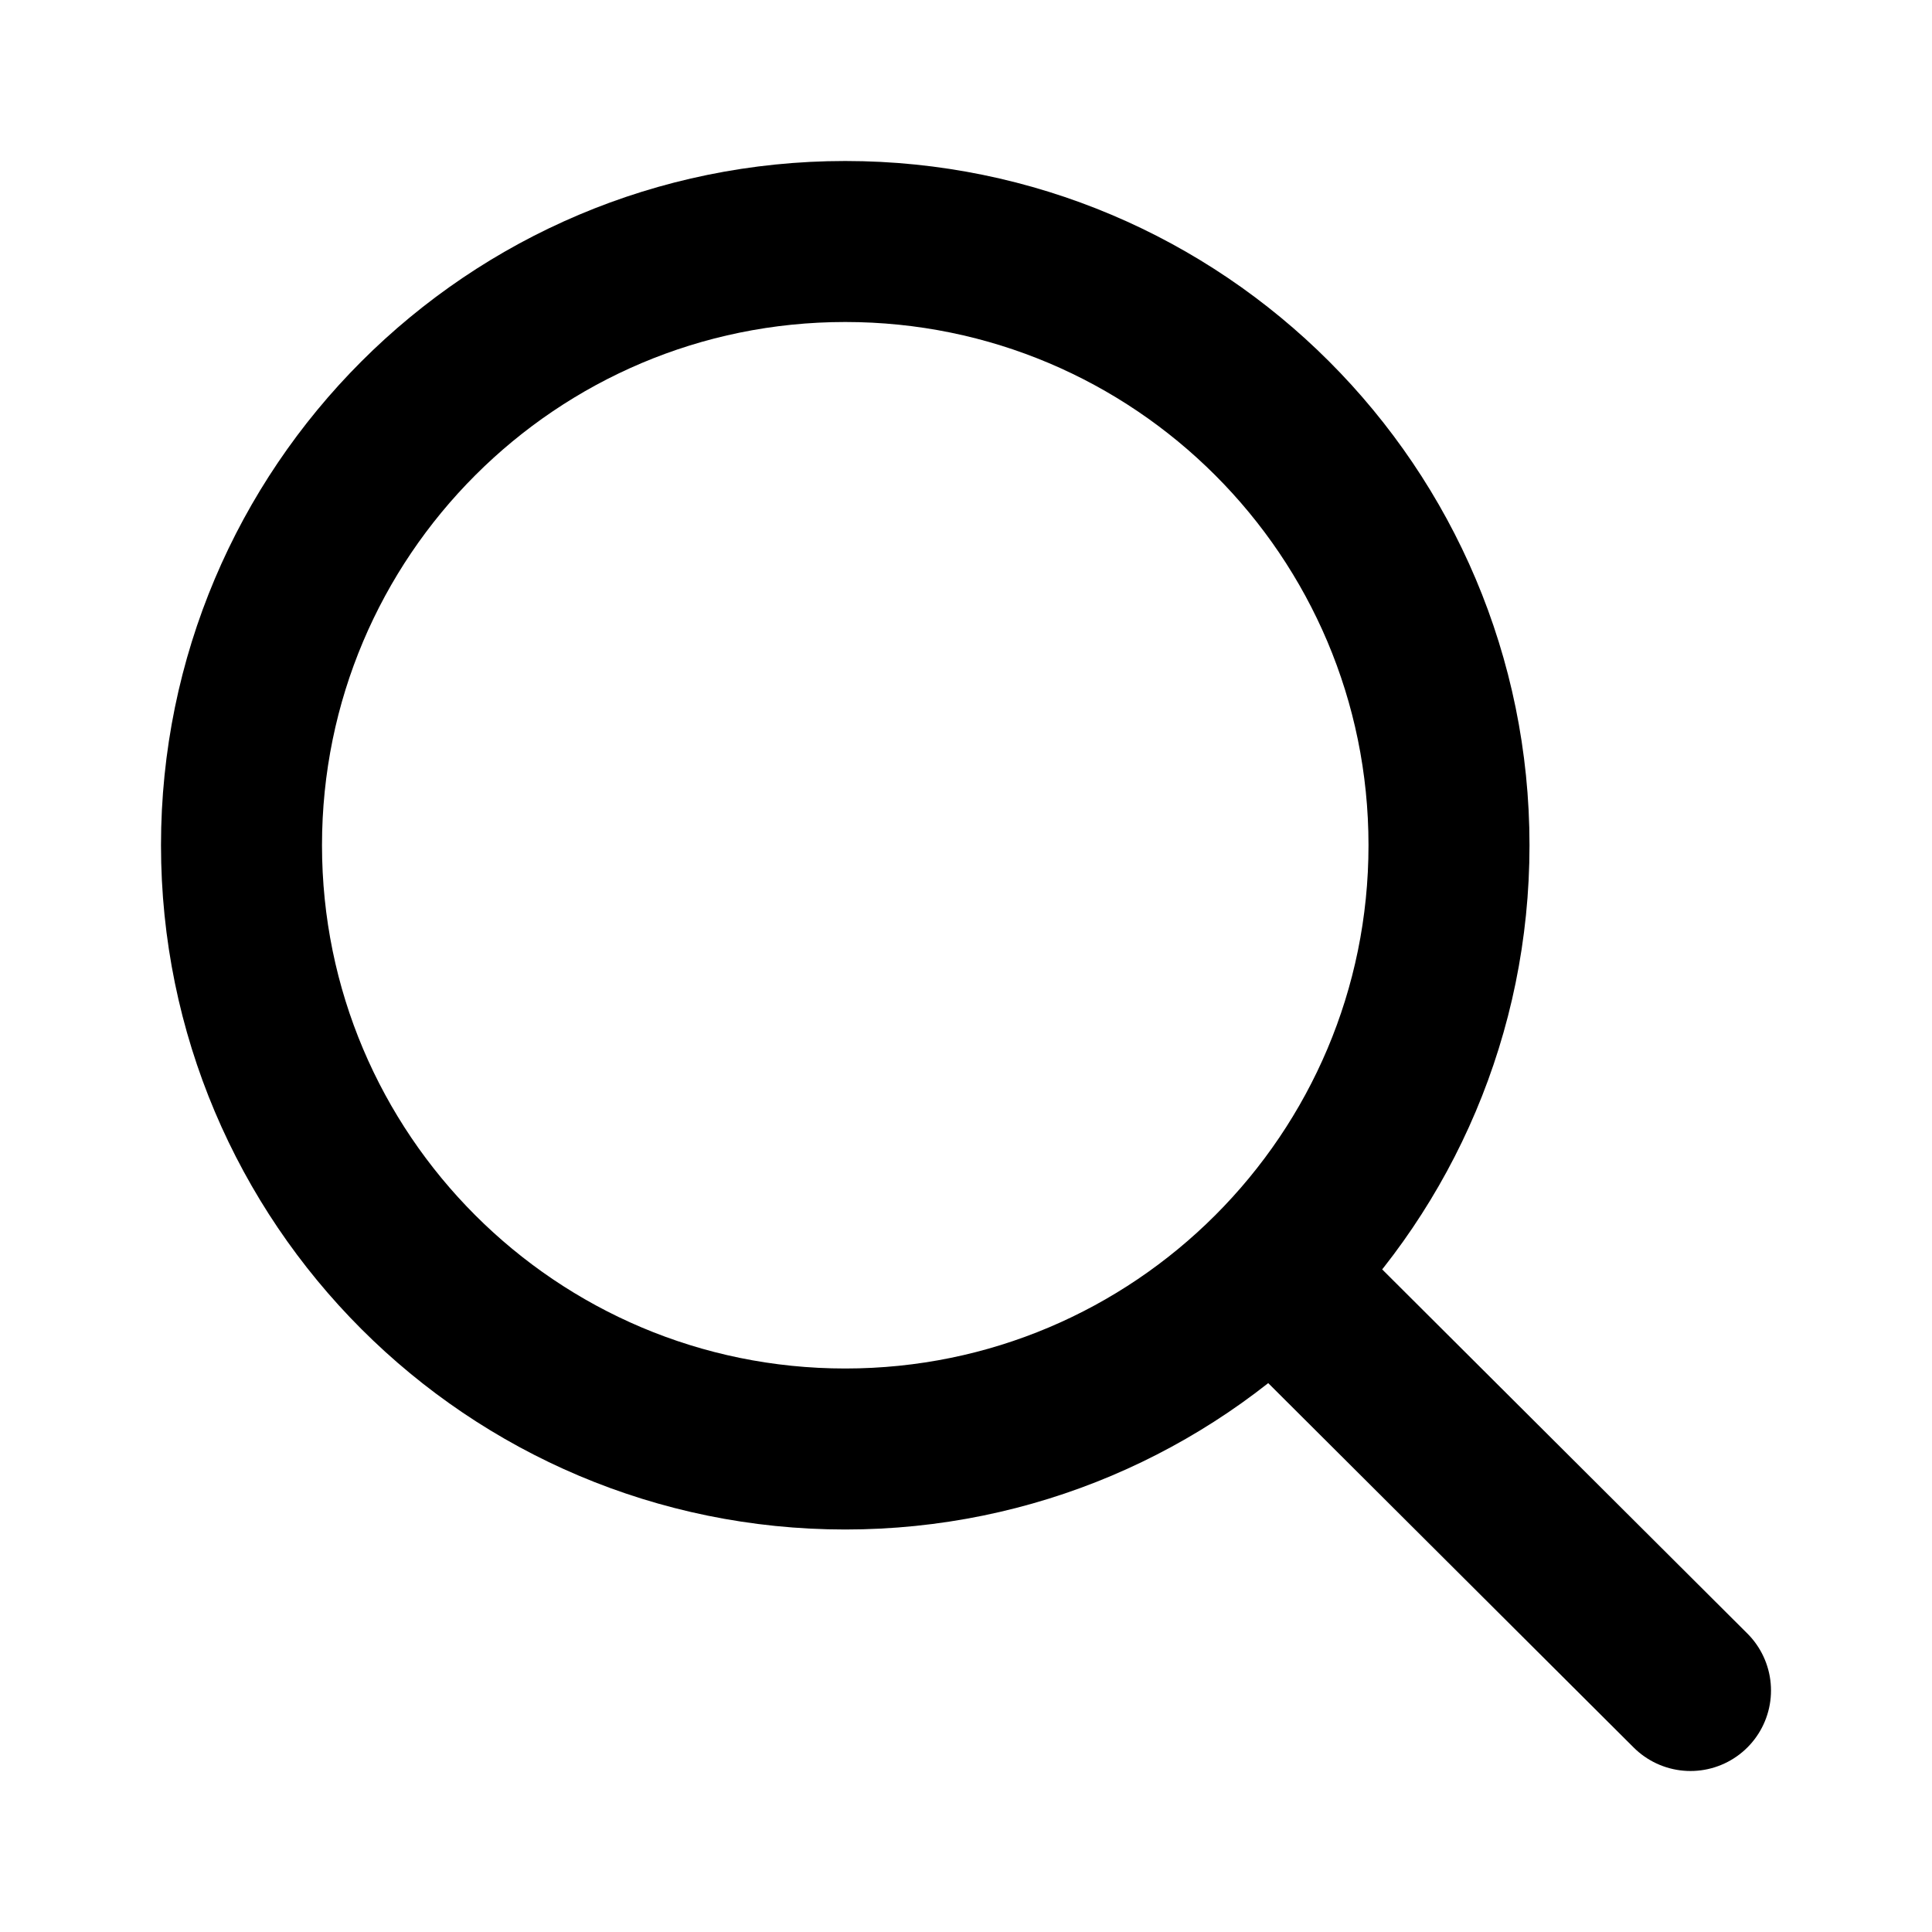
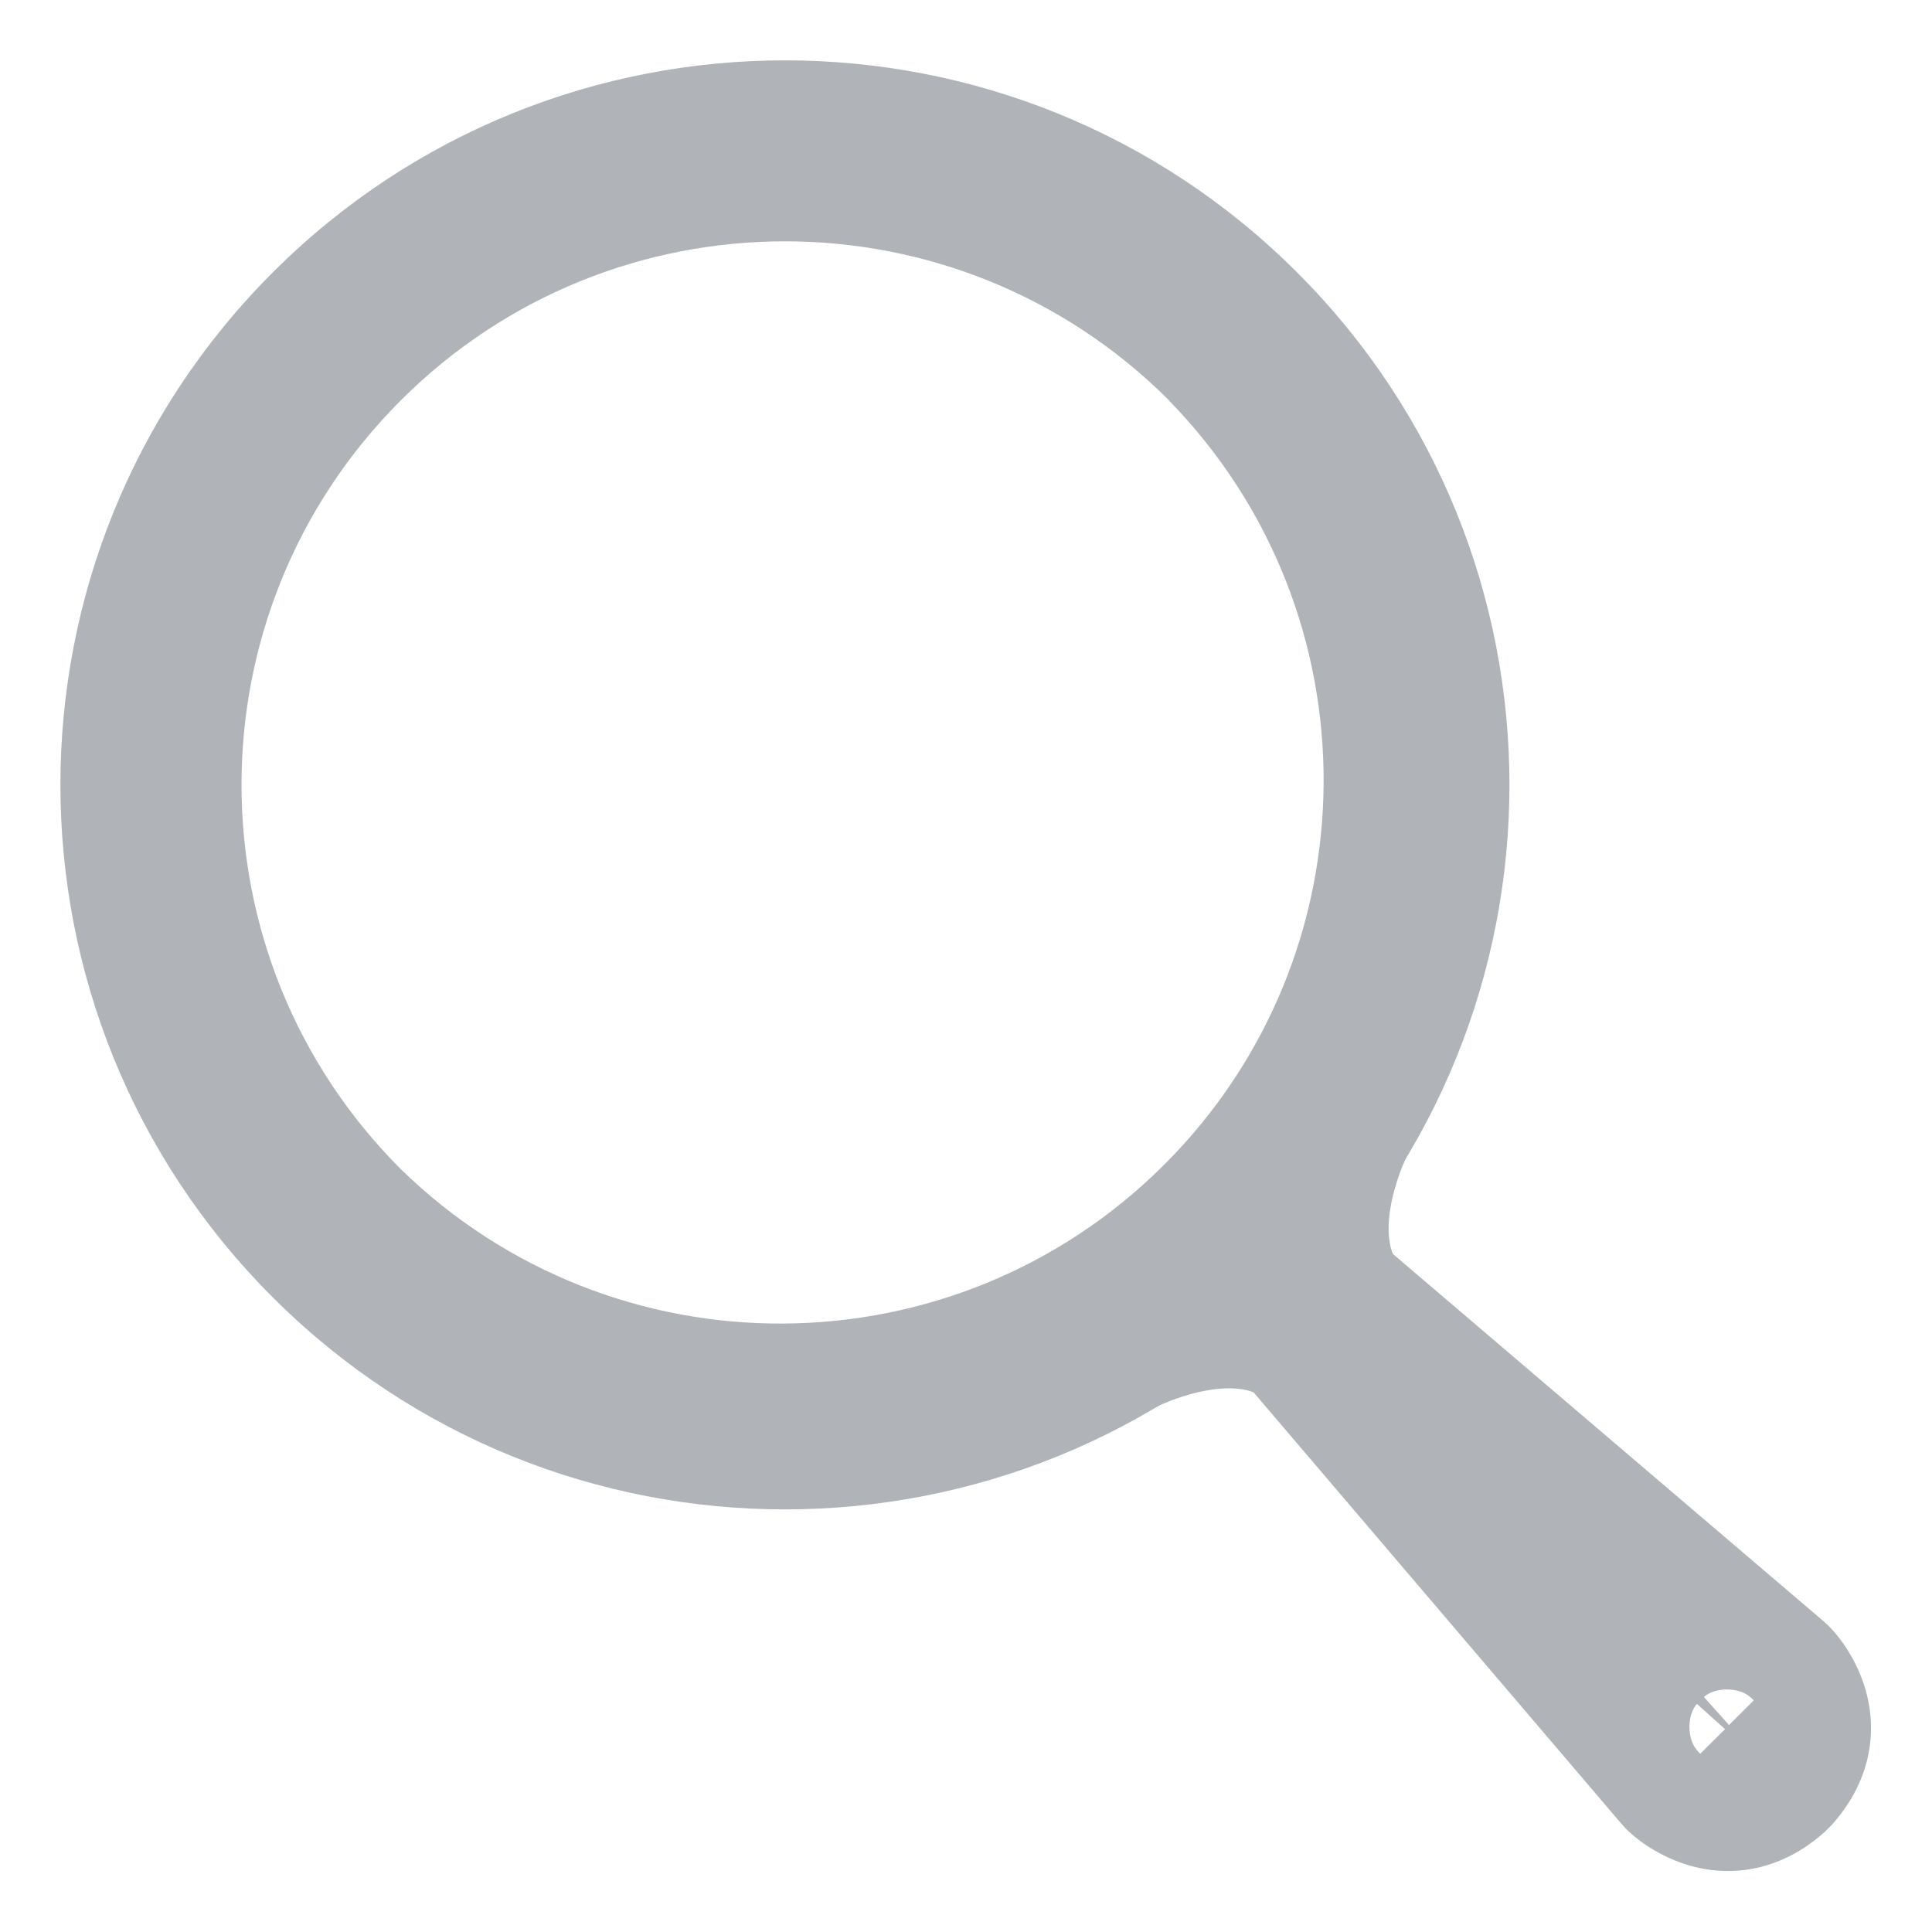
- <svg xmlns="http://www.w3.org/2000/svg" width="800px" height="800px" viewBox="0 0 24 24" fill="none" stroke="#B0B3B8">
-   <g id="SVGRepo_bgCarrier" stroke-width="0" />
-   <g id="SVGRepo_tracerCarrier" stroke-linecap="round" stroke-linejoin="round" />
-   <g id="SVGRepo_iconCarrier">
-     <path d="M15.796 15.811L21 21M18 10.5C18 14.642 14.642 18 10.5 18C6.358 18 3 14.642 3 10.5C3 6.358 6.358 3 10.5 3C14.642 3 18 6.358 18 10.5Z" stroke="#000000" stroke-width="2" stroke-linecap="round" stroke-linejoin="round" />
+ <svg xmlns="http://www.w3.org/2000/svg" viewBox="0 0 16 16" width="16" height="16" fill="#B0B3B8">
+   <g fill-rule="evenodd" transform="translate(-448 -544)">
+     <g fill-rule="nonzero">
+       <path d="M10.743 2.257a6 6 0 1 1-8.485 8.486 6 6 0 0 1 8.485-8.486zm-1.06 1.06a4.5 4.5 0 1 0-6.365 6.364 4.5 4.5 0 0 0 6.364-6.363z" transform="translate(448 544)" />
+       <path d="M10.39 8.75a2.94 2.94 0 0 0-.199.432c-.155.417-.23.849-.172 1.284.055.415.232.794.54 1.103a.75.75 0 0 0 1.112-1.004l-.051-.057a.39.39 0 0 1-.114-.24c-.021-.155.014-.356.09-.563.031-.081.06-.145.08-.182l.012-.022a.75.75 0 1 0-1.299-.752z" transform="translate(448 544)" />
+       <path d="M9.557 11.659c.038-.018.09-.04.15-.064.207-.077.408-.112.562-.092.08.01.143.034.198.077l.041.036a.75.75 0 0 0 1.06-1.06 1.881 1.881 0 0 0-1.103-.54c-.435-.058-.867.018-1.284.175-.189.07-.336.143-.433.2a.75.75 0 0 0 .624 1.356l.066-.027.12-.061z" transform="translate(448 544)" />
+       <path d="m13.463 15.142-.04-.044-3.574-4.192c-.599-.703.355-1.656 1.058-1.057l4.191 3.574.044.04c.058.059.122.137.182.24.249.425.249.96-.154 1.41l-.057.057c-.45.403-.986.403-1.411.154a1.182 1.182 0 0 1-.24-.182zm.617-.616.444-.444a.31.31 0 0 0-.063-.052c-.093-.055-.263-.055-.35.024l.208.232.207-.206.006.007-.22.257-.026-.024.033-.034.025.027-.257.22-.007-.007zm-.027-.415c-.078.088-.078.257-.023.35a.31.31 0 0 0 .051.063l.205-.204-.233-.209z" transform="translate(448 544)" />
+     </g>
  </g>
</svg>
